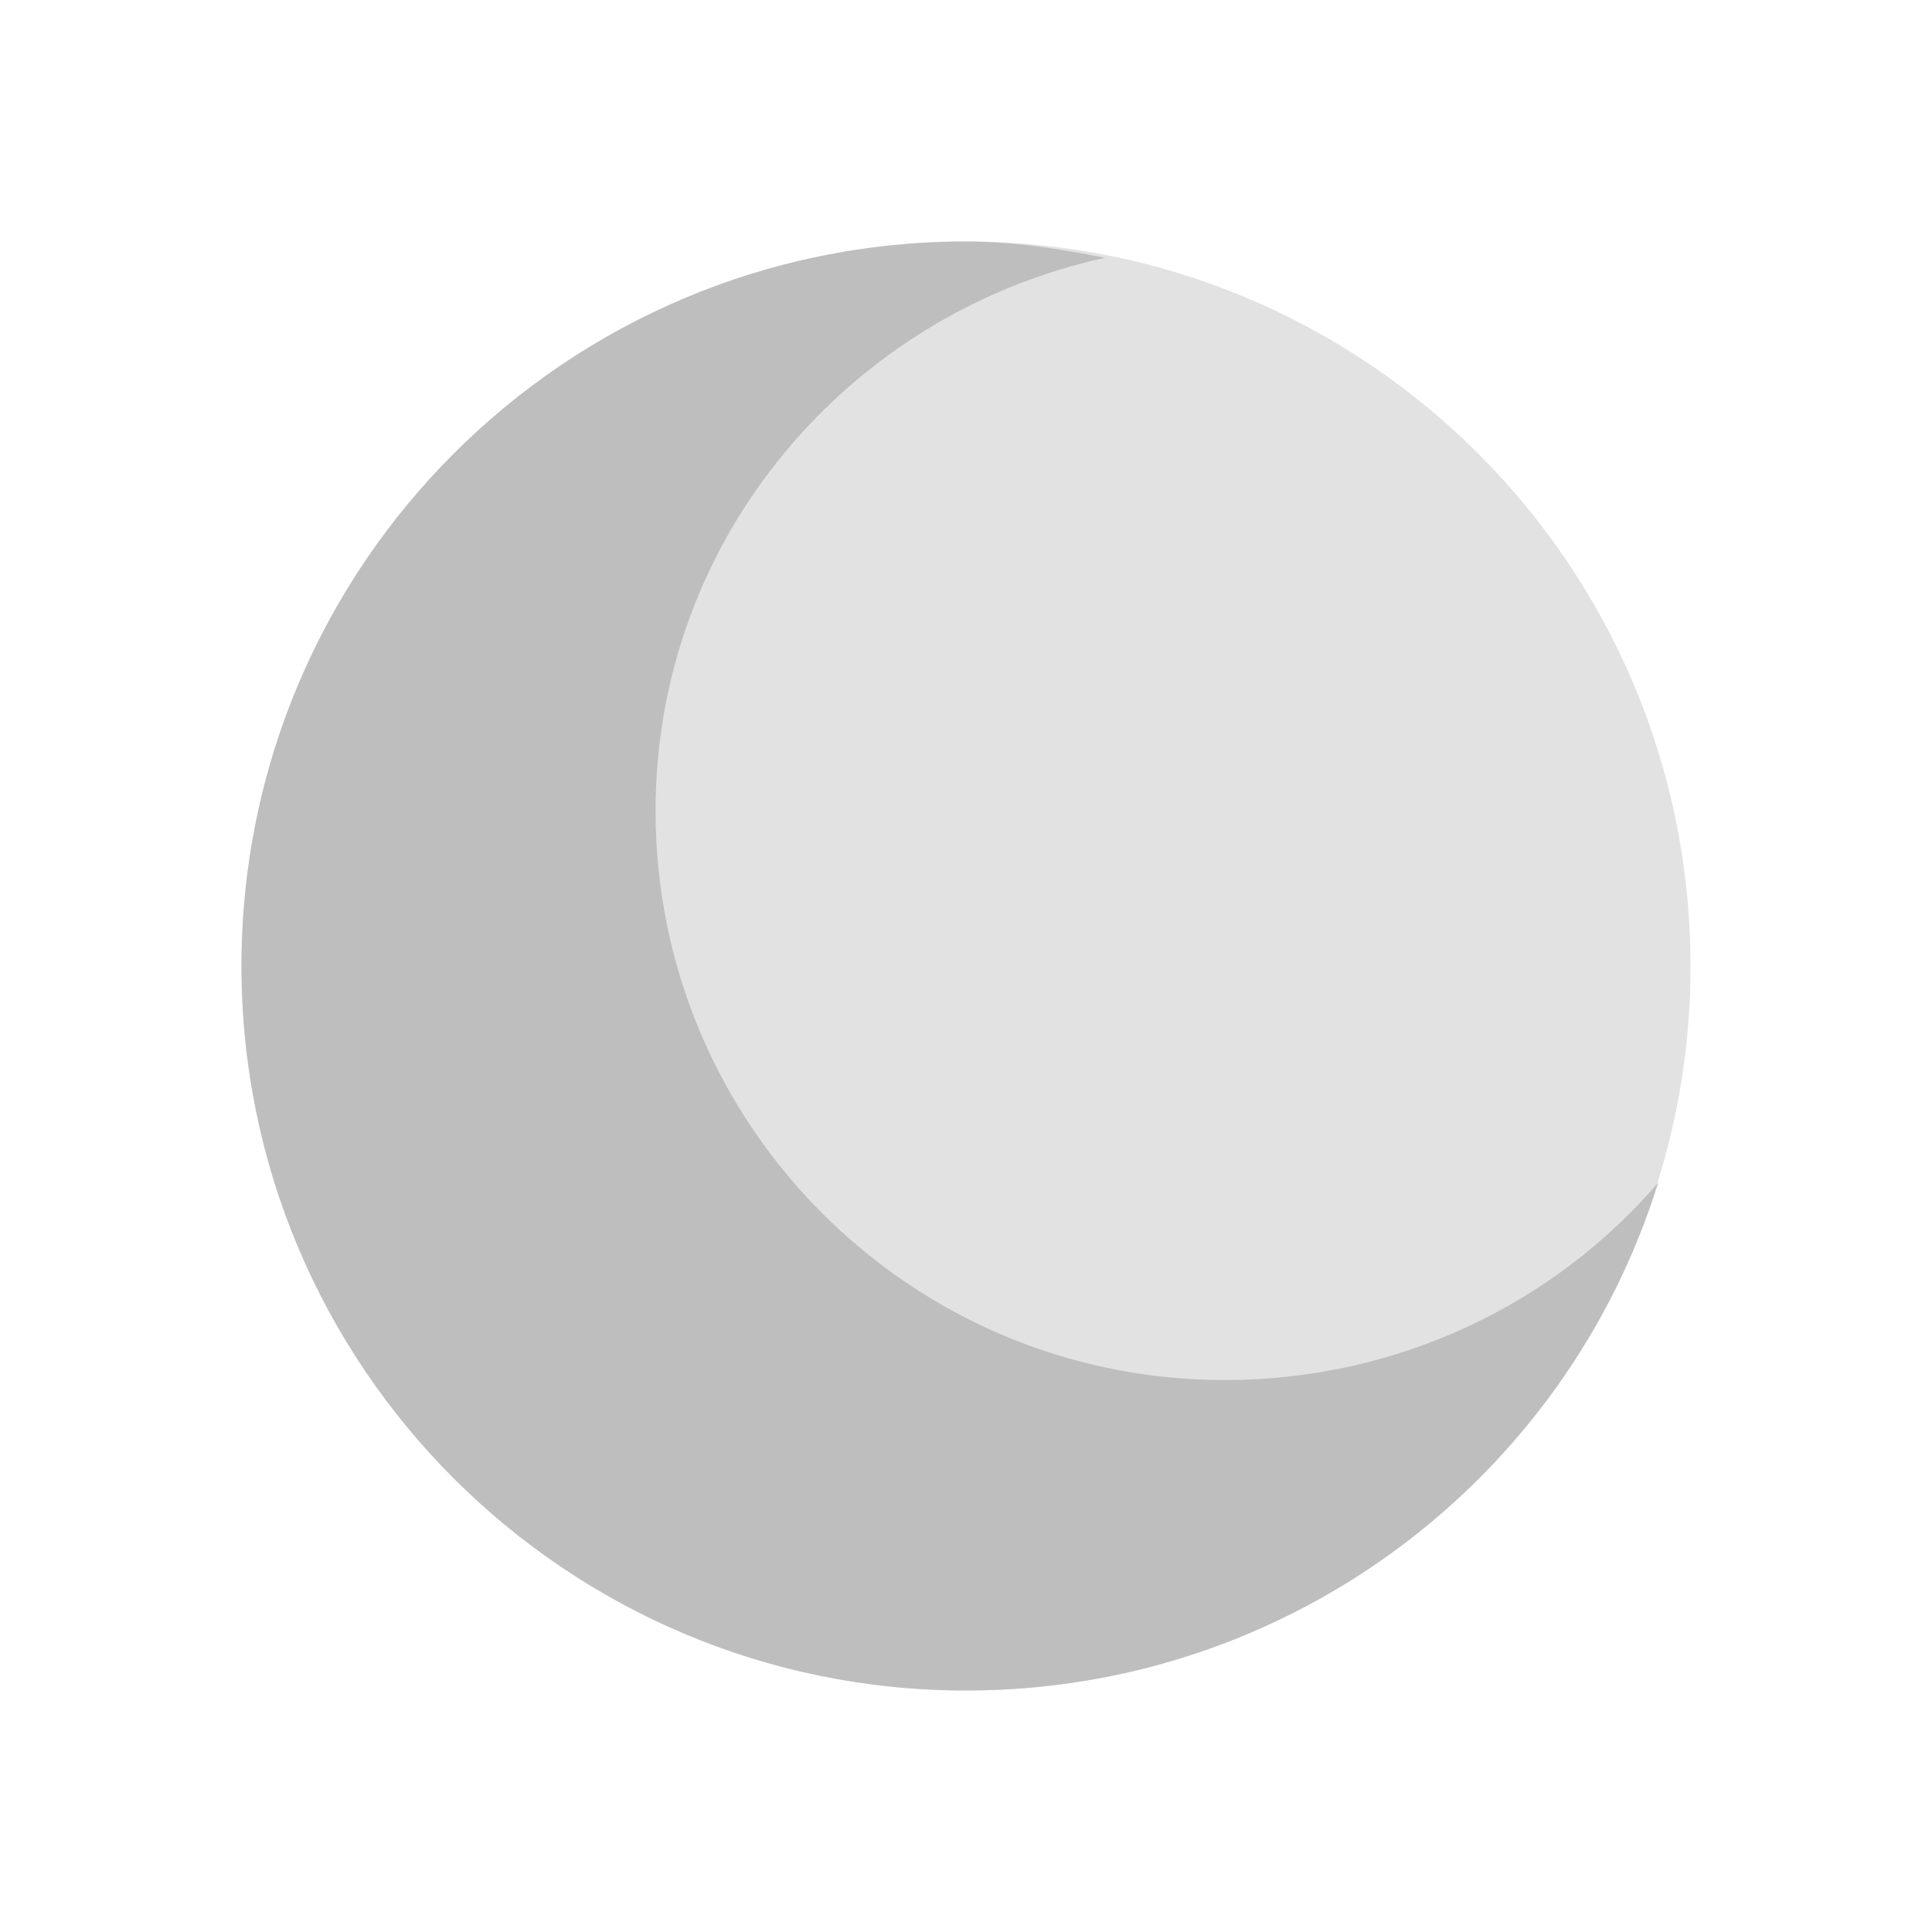
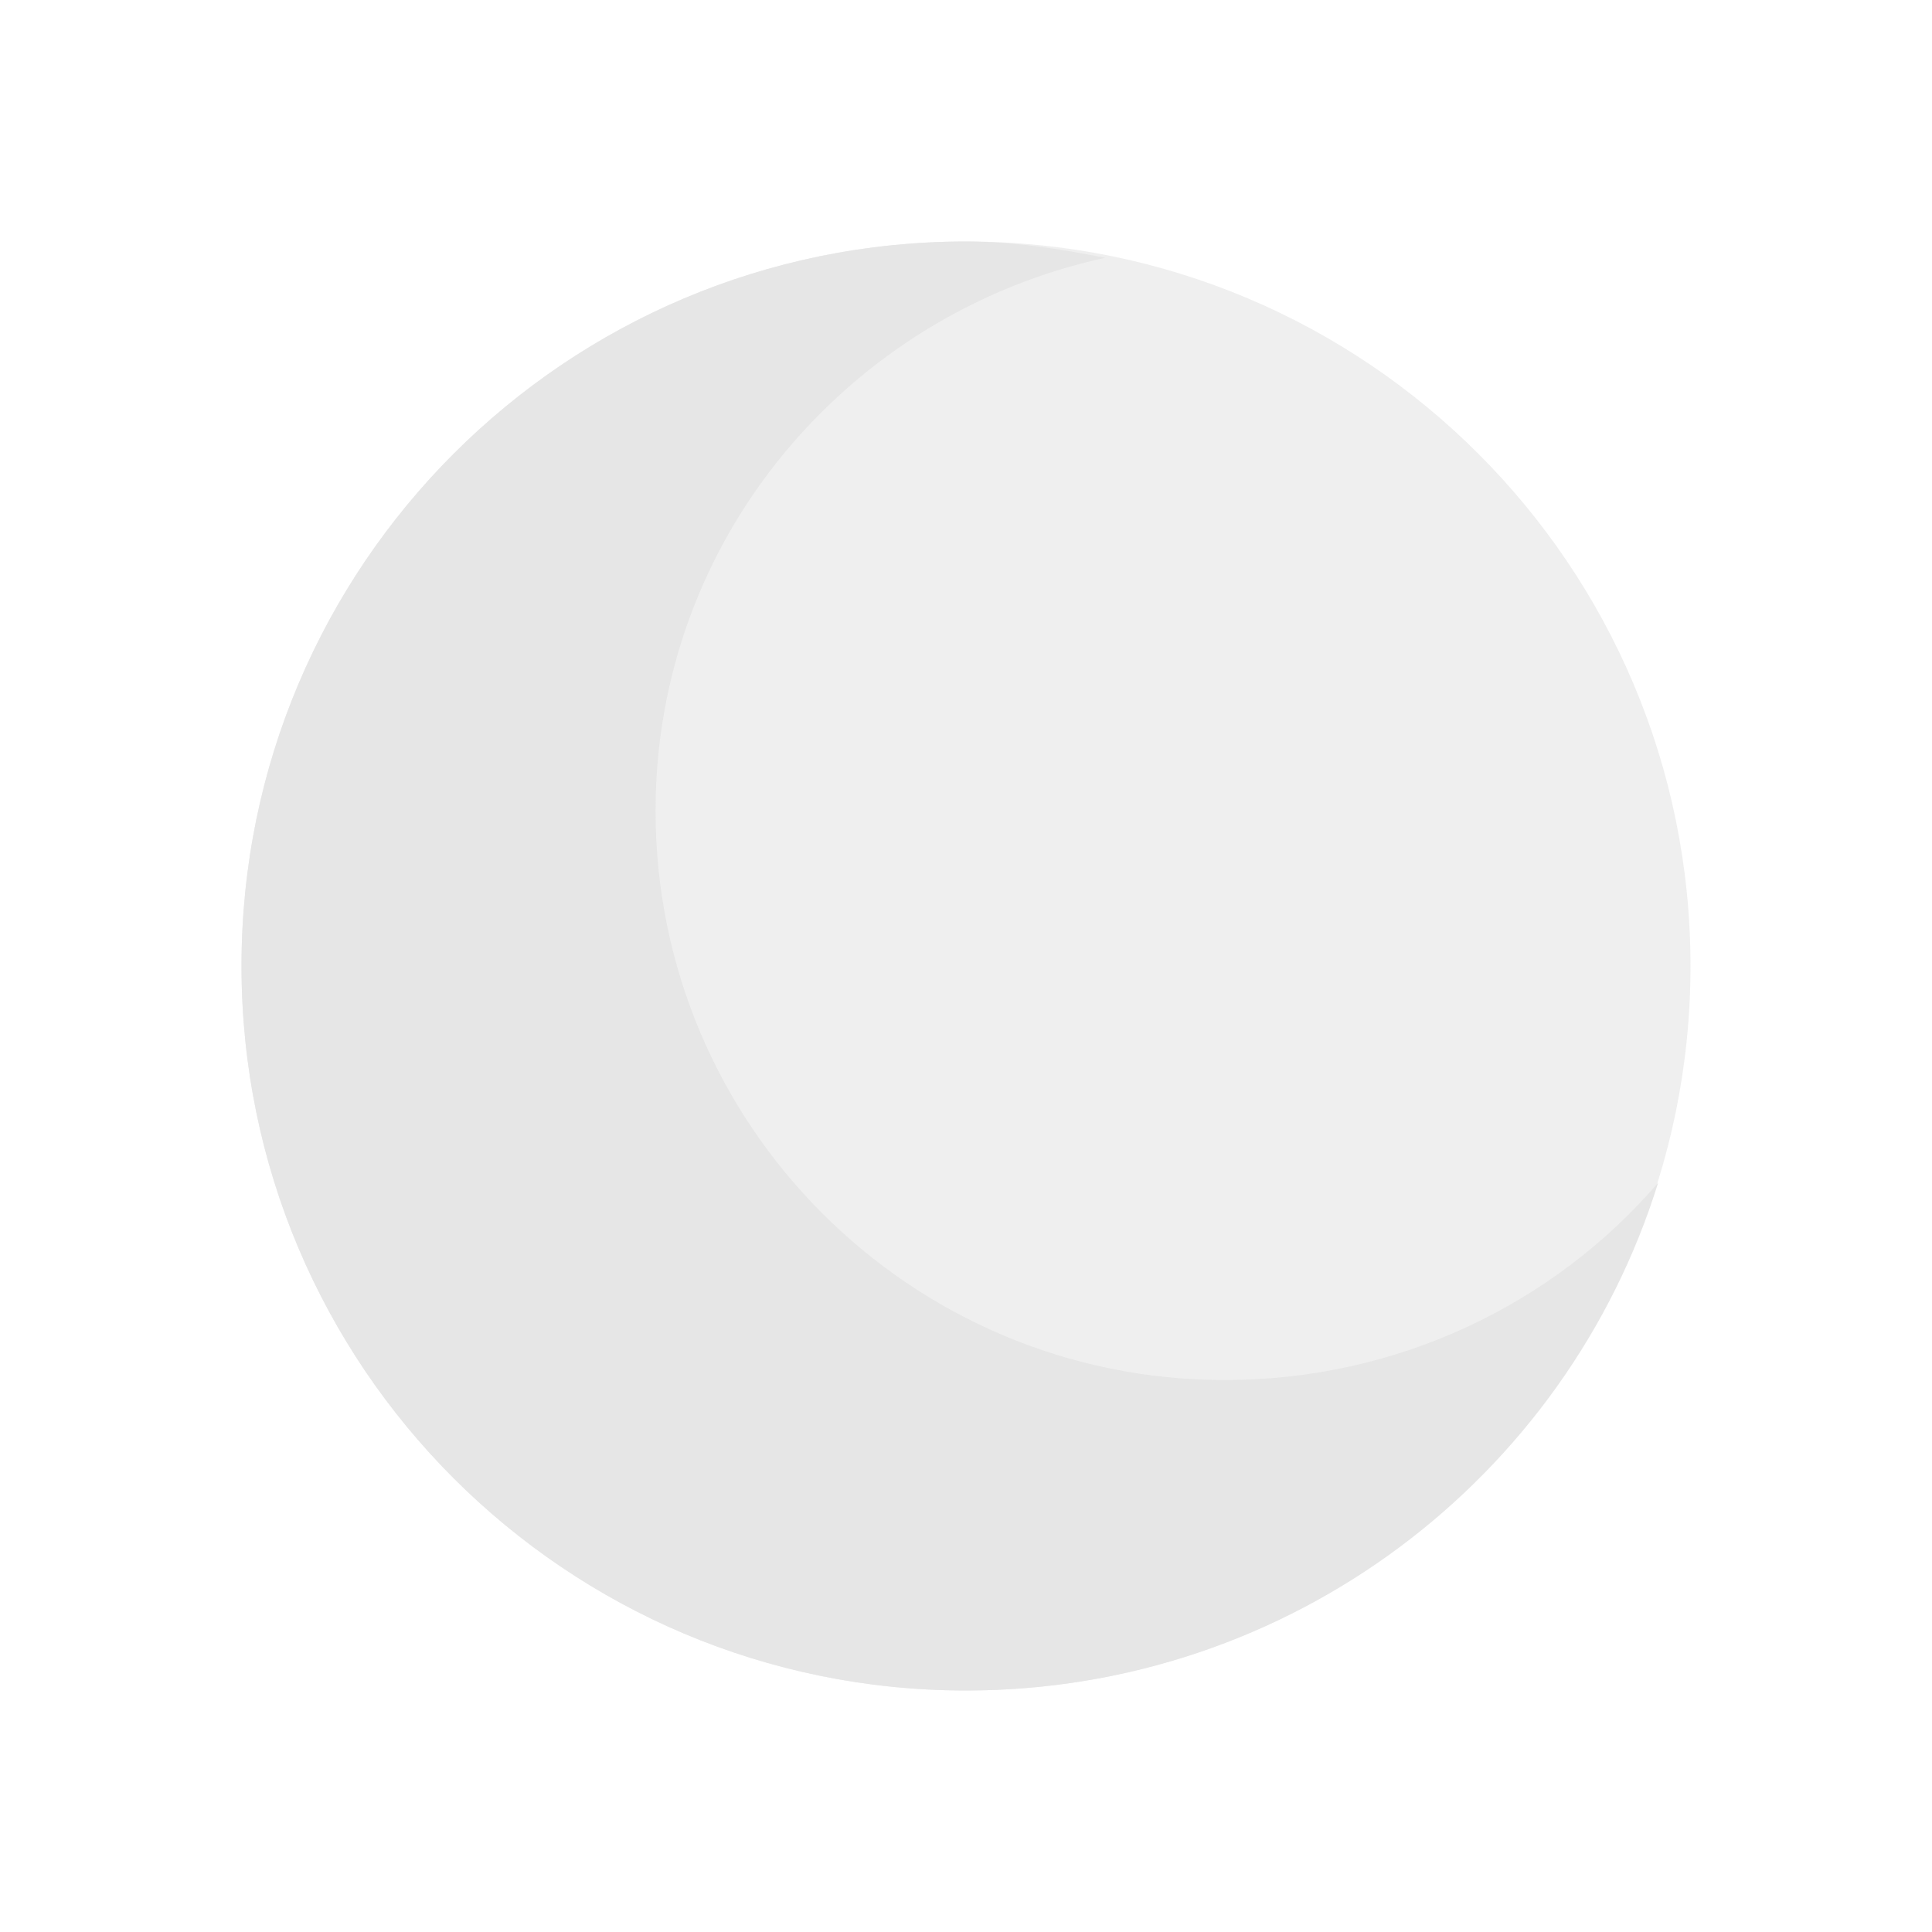
<svg xmlns="http://www.w3.org/2000/svg" xmlns:xlink="http://www.w3.org/1999/xlink" width="16" height="16" id="svg2" version="1.0">
  <defs id="defs4">
    <linearGradient id="linearGradient3171">
      <stop id="stop3173" offset="0" style="stop-color:#000000;stop-opacity:1;" />
      <stop id="stop3175" offset="1" style="stop-color:#000000;stop-opacity:0;" />
    </linearGradient>
    <linearGradient xlink:href="#linearGradient3171" id="linearGradient3342" gradientUnits="userSpaceOnUse" x1="4.938" y1="11" x2="8" y2="11" />
    <linearGradient id="linearGradient3266">
      <stop id="stop3268" offset="0" style="stop-color:#505050;stop-opacity:1;" />
      <stop id="stop3270" offset="1" style="stop-color:#505050;stop-opacity:0;" />
    </linearGradient>
    <linearGradient xlink:href="#linearGradient3266" id="linearGradient3340" gradientUnits="userSpaceOnUse" gradientTransform="translate(2,0)" x1="3.889" y1="15.657" x2="4.329" y2="12.843" />
    <linearGradient xlink:href="#linearGradient3242" id="linearGradient3338" gradientUnits="userSpaceOnUse" x1="3.5" y1="14.031" x2="3.5" y2="7.996" />
    <linearGradient id="linearGradient3242">
      <stop id="stop3244" offset="0" style="stop-color:#505050;stop-opacity:1;" />
      <stop style="stop-color:#a7a7a7;stop-opacity:1;" offset="0.5" id="stop3260" />
      <stop style="stop-color:#ffffff;stop-opacity:1;" offset="0.7" id="stop3250" />
      <stop id="stop3246" offset="1" style="stop-color:#c8c8c8;stop-opacity:1;" />
    </linearGradient>
    <linearGradient xlink:href="#linearGradient3242" id="linearGradient3336" gradientUnits="userSpaceOnUse" x1="7.613" y1="14.757" x2="5.525" y2="7.243" />
    <linearGradient id="ShadowGradient">
      <stop style="stop-color:#000000;stop-opacity:1;" offset="0" id="stop3393" />
      <stop style="stop-color:#000000;stop-opacity:0;" offset="1" id="stop3395" />
    </linearGradient>
    <linearGradient id="StandardGradient">
      <stop style="stop-color:#000000;stop-opacity:1;" offset="0" id="stop3389" />
      <stop style="stop-color:#646464;stop-opacity:1;" offset="1" id="stop3391" />
    </linearGradient>
    <linearGradient xlink:href="#StandardGradient" id="linearGradient3381" x1="9.938" y1="3" x2="9.938" y2="19.018" gradientUnits="userSpaceOnUse" />
    <linearGradient xlink:href="#StandardGradient" id="linearGradient3782" x1="9.75" y1="5" x2="9.75" y2="19.056" gradientUnits="userSpaceOnUse" gradientTransform="translate(0,-1)" />
    <linearGradient xlink:href="#StandardGradient" id="linearGradient2400" gradientUnits="userSpaceOnUse" gradientTransform="translate(-9,10)" x1="9.75" y1="5" x2="9.75" y2="19.056" />
    <linearGradient xlink:href="#StandardGradient" id="linearGradient3174" gradientUnits="userSpaceOnUse" gradientTransform="matrix(0.7071068,0.7071068,-0.7071068,0.7071068,0.8856249,4.153634)" x1="9.75" y1="5" x2="9.75" y2="19.056" />
    <linearGradient xlink:href="#StandardGradient" id="linearGradient3178" gradientUnits="userSpaceOnUse" gradientTransform="matrix(0,1,-1,0,12.00982,7.009822)" x1="9.75" y1="5" x2="9.75" y2="19.056" />
    <linearGradient xlink:href="#StandardGradient" id="linearGradient3182" gradientUnits="userSpaceOnUse" gradientTransform="matrix(-0.7071068,0.7071068,-0.7071068,-0.7071068,17.85619,16.89545)" x1="9.75" y1="5" x2="9.75" y2="19.056" />
    <linearGradient xlink:href="#StandardGradient" id="linearGradient3186" gradientUnits="userSpaceOnUse" gradientTransform="matrix(-1,0,0,-1,15,28.01964)" x1="9.75" y1="5" x2="9.75" y2="19.056" />
    <linearGradient xlink:href="#StandardGradient" id="linearGradient3190" gradientUnits="userSpaceOnUse" gradientTransform="matrix(-0.7071068,-0.7071068,0.7071068,-0.7071068,5.114375,33.86601)" x1="9.75" y1="5" x2="9.75" y2="19.056" />
    <linearGradient xlink:href="#StandardGradient" id="linearGradient3194" gradientUnits="userSpaceOnUse" gradientTransform="matrix(0,-1,1,0,-6.009822,31.00982)" x1="9.75" y1="5" x2="9.75" y2="19.056" />
    <linearGradient xlink:href="#StandardGradient" id="linearGradient3198" gradientUnits="userSpaceOnUse" gradientTransform="matrix(0.7071068,-0.7071068,0.7071068,0.7071068,-11.85619,21.1242)" x1="9.75" y1="5" x2="9.75" y2="19.056" />
    <linearGradient xlink:href="#StandardGradient" id="linearGradient3224" gradientUnits="userSpaceOnUse" gradientTransform="matrix(0.7071068,0.7071068,-0.7071068,0.7071068,11.29289,-6.263456)" x1="9.75" y1="5" x2="9.75" y2="19.056" />
    <linearGradient xlink:href="#StandardGradient" id="linearGradient2407" gradientUnits="userSpaceOnUse" gradientTransform="translate(-22,-5)" x1="9.75" y1="5" x2="9.75" y2="19.056" />
    <linearGradient xlink:href="#StandardGradient" id="linearGradient3228" x1="6.701" y1="1" x2="6.701" y2="15.001" gradientUnits="userSpaceOnUse" />
    <linearGradient xlink:href="#linearGradient3171" id="linearGradient2630" gradientUnits="userSpaceOnUse" x1="4.938" y1="11" x2="8" y2="11" gradientTransform="translate(4.8043455e-2,-1.054602)" />
    <linearGradient xlink:href="#linearGradient3266" id="linearGradient2633" gradientUnits="userSpaceOnUse" gradientTransform="translate(2.048043,-1.054602)" x1="3.889" y1="15.657" x2="4.329" y2="12.843" />
    <linearGradient xlink:href="#linearGradient3242" id="linearGradient2636" gradientUnits="userSpaceOnUse" x1="3.5" y1="14.031" x2="3.5" y2="7.996" gradientTransform="translate(4.8043455e-2,-1.054602)" />
    <linearGradient xlink:href="#linearGradient3242" id="linearGradient2639" gradientUnits="userSpaceOnUse" x1="7.613" y1="14.757" x2="5.525" y2="7.243" gradientTransform="translate(4.8043455e-2,-1.054602)" />
    <linearGradient xlink:href="#linearGradient3242" id="linearGradient2641" gradientUnits="userSpaceOnUse" gradientTransform="translate(-2,-3)" x1="7.613" y1="14.757" x2="5.525" y2="7.243" />
    <linearGradient xlink:href="#StandardGradient" id="linearGradient3421" x1="8.438" y1="1" x2="8.438" y2="15.008" gradientUnits="userSpaceOnUse" />
    <linearGradient xlink:href="#StandardGradient" id="linearGradient2433" gradientUnits="userSpaceOnUse" x1="8.438" y1="1" x2="8.438" y2="15.008" gradientTransform="matrix(1.239731,0,0,1,-2.145046,0)" />
    <linearGradient xlink:href="#StandardGradient" id="linearGradient2435" gradientUnits="userSpaceOnUse" x1="8.438" y1="1" x2="8.438" y2="15.008" gradientTransform="matrix(1.306501,0,0,1,-3.664489,0)" />
    <linearGradient xlink:href="#StandardGradient" id="linearGradient2437" gradientUnits="userSpaceOnUse" x1="8.438" y1="1" x2="8.438" y2="15.008" gradientTransform="matrix(1.315615,0,0,1,-4.720049,0)" />
    <linearGradient xlink:href="#StandardGradient" id="linearGradient2898" gradientUnits="userSpaceOnUse" x1="8.438" y1="1" x2="8.438" y2="15.008" />
    <linearGradient xlink:href="#linearGradient4081" id="linearGradient3538" gradientUnits="userSpaceOnUse" gradientTransform="translate(1,0)" x1="16.5" y1="19.543" x2="16.5" y2="2.5" />
    <linearGradient id="linearGradient4081">
      <stop style="stop-color:#aaaaaa;stop-opacity:1;" offset="0" id="stop4083" />
      <stop style="stop-color:#f0f0f0;stop-opacity:1;" offset="1" id="stop4085" />
    </linearGradient>
    <linearGradient xlink:href="#linearGradient4081" id="linearGradient3542" gradientUnits="userSpaceOnUse" gradientTransform="translate(-4,-3)" x1="10.505" y1="15.281" x2="10.505" y2="6.746" />
    <linearGradient id="linearGradient2926">
      <stop style="stop-color:#aaaaaa;stop-opacity:1;" offset="0" id="stop2928" />
      <stop style="stop-color:#f0f0f0;stop-opacity:1;" offset="1" id="stop2930" />
    </linearGradient>
    <linearGradient xlink:href="#linearGradient4081" id="linearGradient3540" gradientUnits="userSpaceOnUse" gradientTransform="translate(-4,-3)" x1="14.525" y1="17.419" x2="14.525" y2="4.625" />
    <linearGradient id="linearGradient2933">
      <stop style="stop-color:#aaaaaa;stop-opacity:1;" offset="0" id="stop2935" />
      <stop style="stop-color:#f0f0f0;stop-opacity:1;" offset="1" id="stop2937" />
    </linearGradient>
    <linearGradient y2="2.5" x2="16.5" y1="19.543" x1="16.5" gradientTransform="translate(-4,-3)" gradientUnits="userSpaceOnUse" id="linearGradient2942" xlink:href="#linearGradient4081" />
    <linearGradient xlink:href="#linearGradient4081" id="linearGradient2945" gradientUnits="userSpaceOnUse" gradientTransform="translate(-4,-3)" x1="16.5" y1="19.543" x2="16.5" y2="2.5" />
    <linearGradient xlink:href="#linearGradient4081" id="linearGradient2948" gradientUnits="userSpaceOnUse" gradientTransform="matrix(1,0,0,0.9435237,-4,-2.375231)" x1="16.5" y1="19.543" x2="16.5" y2="2.5" />
    <linearGradient xlink:href="#StandardGradient" id="linearGradient2950" gradientUnits="userSpaceOnUse" x1="8.438" y1="1" x2="8.438" y2="15.008" />
    <linearGradient xlink:href="#StandardGradient" id="linearGradient3729" gradientUnits="userSpaceOnUse" x1="8.438" y1="1" x2="8.438" y2="15.008" gradientTransform="translate(0,1)" />
    <linearGradient xlink:href="#StandardGradient" id="linearGradient3731" gradientUnits="userSpaceOnUse" x1="8.438" y1="1" x2="8.438" y2="15.008" />
    <linearGradient id="StandardGradient-1" gradientTransform="scale(1.146726,0.8720476)" x1="7.19" y1="6.955" x2="7.19" y2="18.319" gradientUnits="userSpaceOnUse">
      <stop style="stop-color:#000000;stop-opacity:0.863;" offset="0" id="stop3280" />
      <stop style="stop-color:#000000;stop-opacity:0.471;" offset="1" id="stop3282" />
    </linearGradient>
    <linearGradient y2="18.319" x2="7.19" y1="6.955" x1="7.19" gradientTransform="matrix(1.146726,0,0,0.8720476,2.519674,8.538319)" gradientUnits="userSpaceOnUse" id="linearGradient3785" xlink:href="#StandardGradient-1" />
    <linearGradient xlink:href="#StandardGradient-1" id="linearGradient3804" gradientUnits="userSpaceOnUse" x1="8.438" y1="1" x2="8.438" y2="15.008" />
    <linearGradient xlink:href="#StandardGradient-1" id="linearGradient3808" gradientUnits="userSpaceOnUse" x1="8.438" y1="1" x2="8.438" y2="15.008" gradientTransform="translate(0,1)" />
    <linearGradient xlink:href="#StandardGradient-1" id="linearGradient3812" gradientUnits="userSpaceOnUse" x1="8.438" y1="1" x2="8.438" y2="15.008" />
    <linearGradient xlink:href="#StandardGradient-1" id="linearGradient3817" gradientUnits="userSpaceOnUse" x1="8.438" y1="1" x2="8.438" y2="15.008" gradientTransform="translate(-20,0)" />
    <clipPath clipPathUnits="userSpaceOnUse" id="clipPath3824">
      <path style="fill:#ff00ff;fill-opacity:1;stroke:none;display:inline" d="m -20,0 0,16 16,0 0,-16 -16,0 z M -7.625,1 C -5.996,2.929 -5,5.343 -5,8 c 1e-6,2.708 -1.032,5.179 -2.719,7.125 l -1.5,-1.25 c 1.364,-1.613 2.188,-3.652 2.188,-5.875 0,-2.164 -0.763,-4.157 -2.062,-5.75 L -7.625,1 z M -9.812,2.844 C -8.663,4.274 -8,6.068 -8,8 c 0,1.988 -0.723,3.804 -1.938,5.25 l -1.5,-1.281 C -10.54,10.862 -10,9.501 -10,8 -10,6.556 -10.507,5.241 -11.344,4.156 l 1.531,-1.312 z m -5.188,1.125 0,8 L -17,10 -18.5,10 C -18.777,10 -19,9.777 -19,9.5 l 0,-3 C -19,6.223 -18.777,6 -18.5,6 l 1.5,0 2,-2.031 z M -12.062,4.75 C -11.393,5.666 -11,6.804 -11,8 c 0,1.259 -0.42,2.432 -1.156,3.375 L -13.688,10.062 C -13.264,9.47 -13,8.769 -13,8 -13,7.282 -13.219,6.63 -13.594,6.062 L -12.062,4.75 z" id="path3826" />
    </clipPath>
    <linearGradient xlink:href="#StandardGradient-6" id="linearGradient3750" x1="11" y1="3" x2="11" y2="20.117" gradientUnits="userSpaceOnUse" />
    <linearGradient id="StandardGradient-6" gradientTransform="matrix(0.9984539,0,0,0.9984539,-0.0459776,0.05767558)" x1="10.71" y1="1.996" x2="10.71" y2="18.974" gradientUnits="userSpaceOnUse">
      <stop style="stop-color:#000000;stop-opacity:0.863;" offset="0" id="stop3277" />
      <stop style="stop-color:#000000;stop-opacity:0.471;" offset="1" id="stop3279" />
    </linearGradient>
    <linearGradient xlink:href="#StandardGradient-6" id="linearGradient2953" gradientUnits="userSpaceOnUse" gradientTransform="matrix(0.7774459,0,0,0.7712153,-0.5548917,-0.3761043)" x1="11" y1="3" x2="11" y2="20.117" />
    <linearGradient xlink:href="#StandardGradient-6" id="linearGradient2955" gradientUnits="userSpaceOnUse" gradientTransform="matrix(0.7774459,0,0,0.7712153,-0.5548917,-1.376104)" x1="11" y1="3" x2="11" y2="20.117" />
    <linearGradient xlink:href="#StandardGradient-6" id="linearGradient3732" gradientUnits="userSpaceOnUse" gradientTransform="matrix(0.7774459,0,0,0.7712153,-0.5548917,-0.3761043)" x1="11" y1="3" x2="11" y2="20.117" />
    <linearGradient xlink:href="#StandardGradient-6" id="linearGradient3736" gradientUnits="userSpaceOnUse" gradientTransform="matrix(0.7774459,0,0,0.7712153,-0.5548917,-1.376104)" x1="11" y1="3" x2="11" y2="20.117" />
    <linearGradient xlink:href="#StandardGradient-6" id="linearGradient3741" gradientUnits="userSpaceOnUse" gradientTransform="matrix(0.7774459,0,0,0.7712153,-20.55489,-1.376104)" x1="11" y1="3" x2="11" y2="20.117" />
    <clipPath clipPathUnits="userSpaceOnUse" id="clipPath3748">
      <path style="fill:#ff00ff;fill-opacity:1;stroke:none;display:inline" d="m -20,0 0,16 16,0 0,-16 -16,0 z M -15.5,1.469 -12,3.938 -8.5,1.469 -5,3.938 -8.5,6.625 -5,8.969 -12,14 -19,8.969 -15.5,6.625 -19,3.938 -15.5,1.469 z" id="path3750" />
    </clipPath>
    <clipPath clipPathUnits="userSpaceOnUse" id="clipPath3806">
      <path style="fill:#ff00ff;fill-opacity:1;stroke:none;display:inline" d="m -20,0 0,16 16,0 0,-16 -16,0 z m 14.281,1 c 0.183,0 0.365,0.084 0.5,0.219 0.269,0.269 0.269,0.731 0,1 L -8.031,5 l 0,1.531 a 0.528,0.526 0 0 1 -0.156,0.375 L -10.156,8.875 a 0.528,0.526 0 0 1 -0.062,0.031 l -2.688,-2.688 a 0.528,0.526 0 0 1 0,-0.031 0.528,0.526 0 0 1 0.031,-0.031 l 1.969,-1.969 a 0.528,0.526 0 0 1 0.375,-0.156 l 1.531,0 2.781,-2.812 C -6.084,1.084 -5.901,1 -5.719,1 z m -8.125,6.125 a 0.528,0.526 0 0 1 0.031,0 l 2.688,2.688 a 0.528,0.526 0 0 1 0,0.031 0.528,0.526 0 0 1 -0.031,0.031 L -13.125,11.844 A 0.528,0.526 0 0 1 -13.5,12 l -1.531,0 -2.781,2.812 c -0.269,0.269 -0.731,0.269 -1,0 -0.269,-0.269 -0.269,-0.731 0,-1 L -16,11.031 -16,9.5 a 0.528,0.526 0 0 1 0.156,-0.375 L -13.875,7.156 A 0.528,0.526 0 0 1 -13.844,7.125 z" id="path3808" />
    </clipPath>
    <linearGradient xlink:href="#StandardGradient-6" id="linearGradient3849" gradientUnits="userSpaceOnUse" x1="10.974" y1="1.082" x2="10.974" y2="8.948" gradientTransform="translate(-20,0)" />
    <clipPath clipPathUnits="userSpaceOnUse" id="clipPath3856">
      <path style="fill:#ff00ff;fill-opacity:1;stroke:none;display:inline" d="m -20,0 0,16 16,0 0,-16 -16,0 z m 14.281,1 c 0.183,0 0.365,0.084 0.5,0.219 0.269,0.269 0.269,0.731 0,1 L -8.031,5 l 0,1.531 a 0.528,0.526 0 0 1 -0.156,0.375 L -10.156,8.875 a 0.528,0.526 0 0 1 -0.062,0.031 l -2.688,-2.688 a 0.528,0.526 0 0 1 0,-0.031 0.528,0.526 0 0 1 0.031,-0.031 l 1.969,-1.969 a 0.528,0.526 0 0 1 0.375,-0.156 l 1.531,0 2.781,-2.812 C -6.084,1.084 -5.901,1 -5.719,1 z" id="path3858" />
    </clipPath>
  </defs>
  <g id="layer1">
-     <path style="color:#000000;fill:#bebebe;fill-opacity:1;fill-rule:nonzero;stroke:none;stroke-width:1.5;marker:none;visibility:visible;display:inline;overflow:visible;enable-background:accumulate;opacity:0.45" id="path4792" d="M 14,8 A 6,6 0 1 1 2,8 6,6 0 1 1 14,8 z" />
-     <path style="color:#000000;fill:#bebebe;fill-opacity:1;fill-rule:nonzero;stroke:none;stroke-width:1;marker:none;visibility:visible;display:inline;overflow:visible;enable-background:accumulate" d="M 8,2 C 4.686,2 2,4.686 2,8 c 0,3.314 2.686,6 6,6 2.692,0 4.972,-1.763 5.732,-4.205 -0.865,1.006 -2.159,1.634 -3.589,1.634 -2.604,0 -4.714,-2.111 -4.714,-4.714 0,-2.258 1.604,-4.119 3.723,-4.58 C 8.777,2.061 8.396,2 8,2 z" id="path2931" />
+     <path style="color:#000000;fill:#bebebe;fill-opacity:1;fill-rule:nonzero;stroke:none;stroke-width:1.5;marker:none;visibility:visible;display:inline;overflow:visible;enable-background:accumulate;opacity:0.25" id="path4792" d="M 14,8 A 6,6 0 1 1 2,8 6,6 0 1 1 14,8 z" />
+     <path style="color:#000000;fill:#e6e6e6;fill-opacity:1;fill-rule:nonzero;stroke:none;stroke-width:1;marker:none;visibility:visible;display:inline;overflow:visible;enable-background:accumulate" d="M 8,2 C 4.686,2 2,4.686 2,8 c 0,3.314 2.686,6 6,6 2.692,0 4.972,-1.763 5.732,-4.205 -0.865,1.006 -2.159,1.634 -3.589,1.634 -2.604,0 -4.714,-2.111 -4.714,-4.714 0,-2.258 1.604,-4.119 3.723,-4.58 C 8.777,2.061 8.396,2 8,2 z" id="path2931" />
  </g>
</svg>
